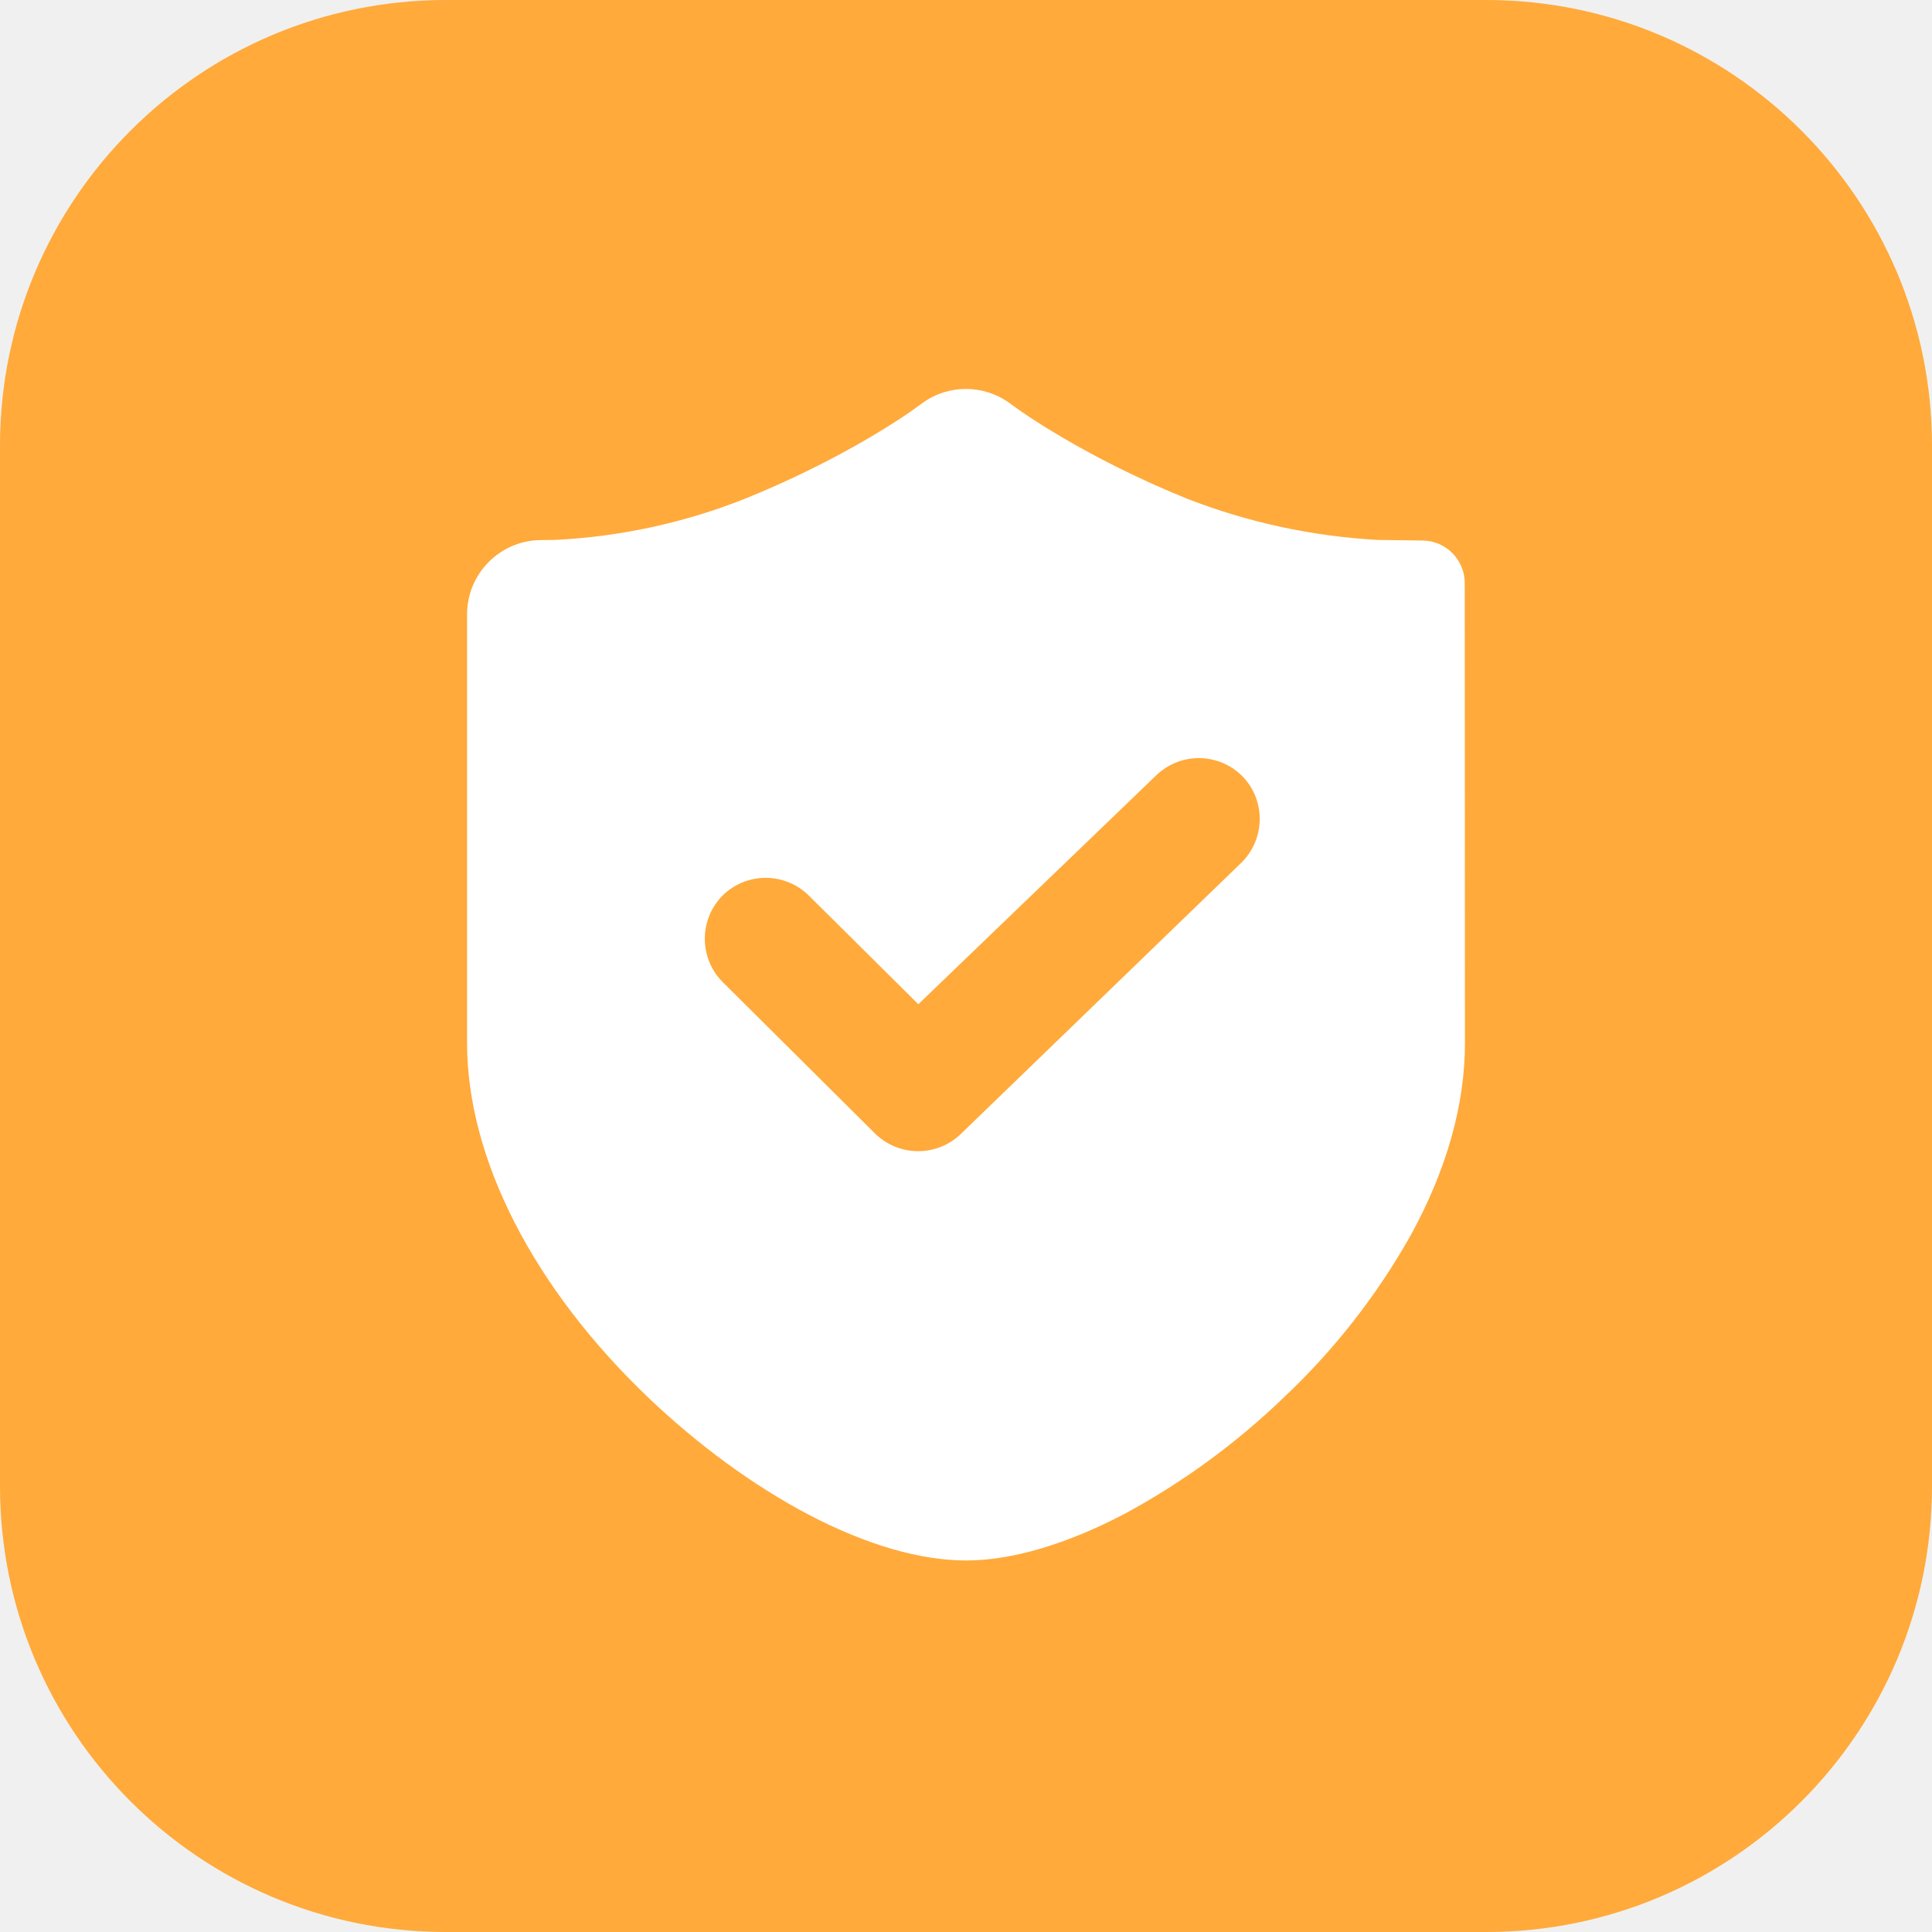
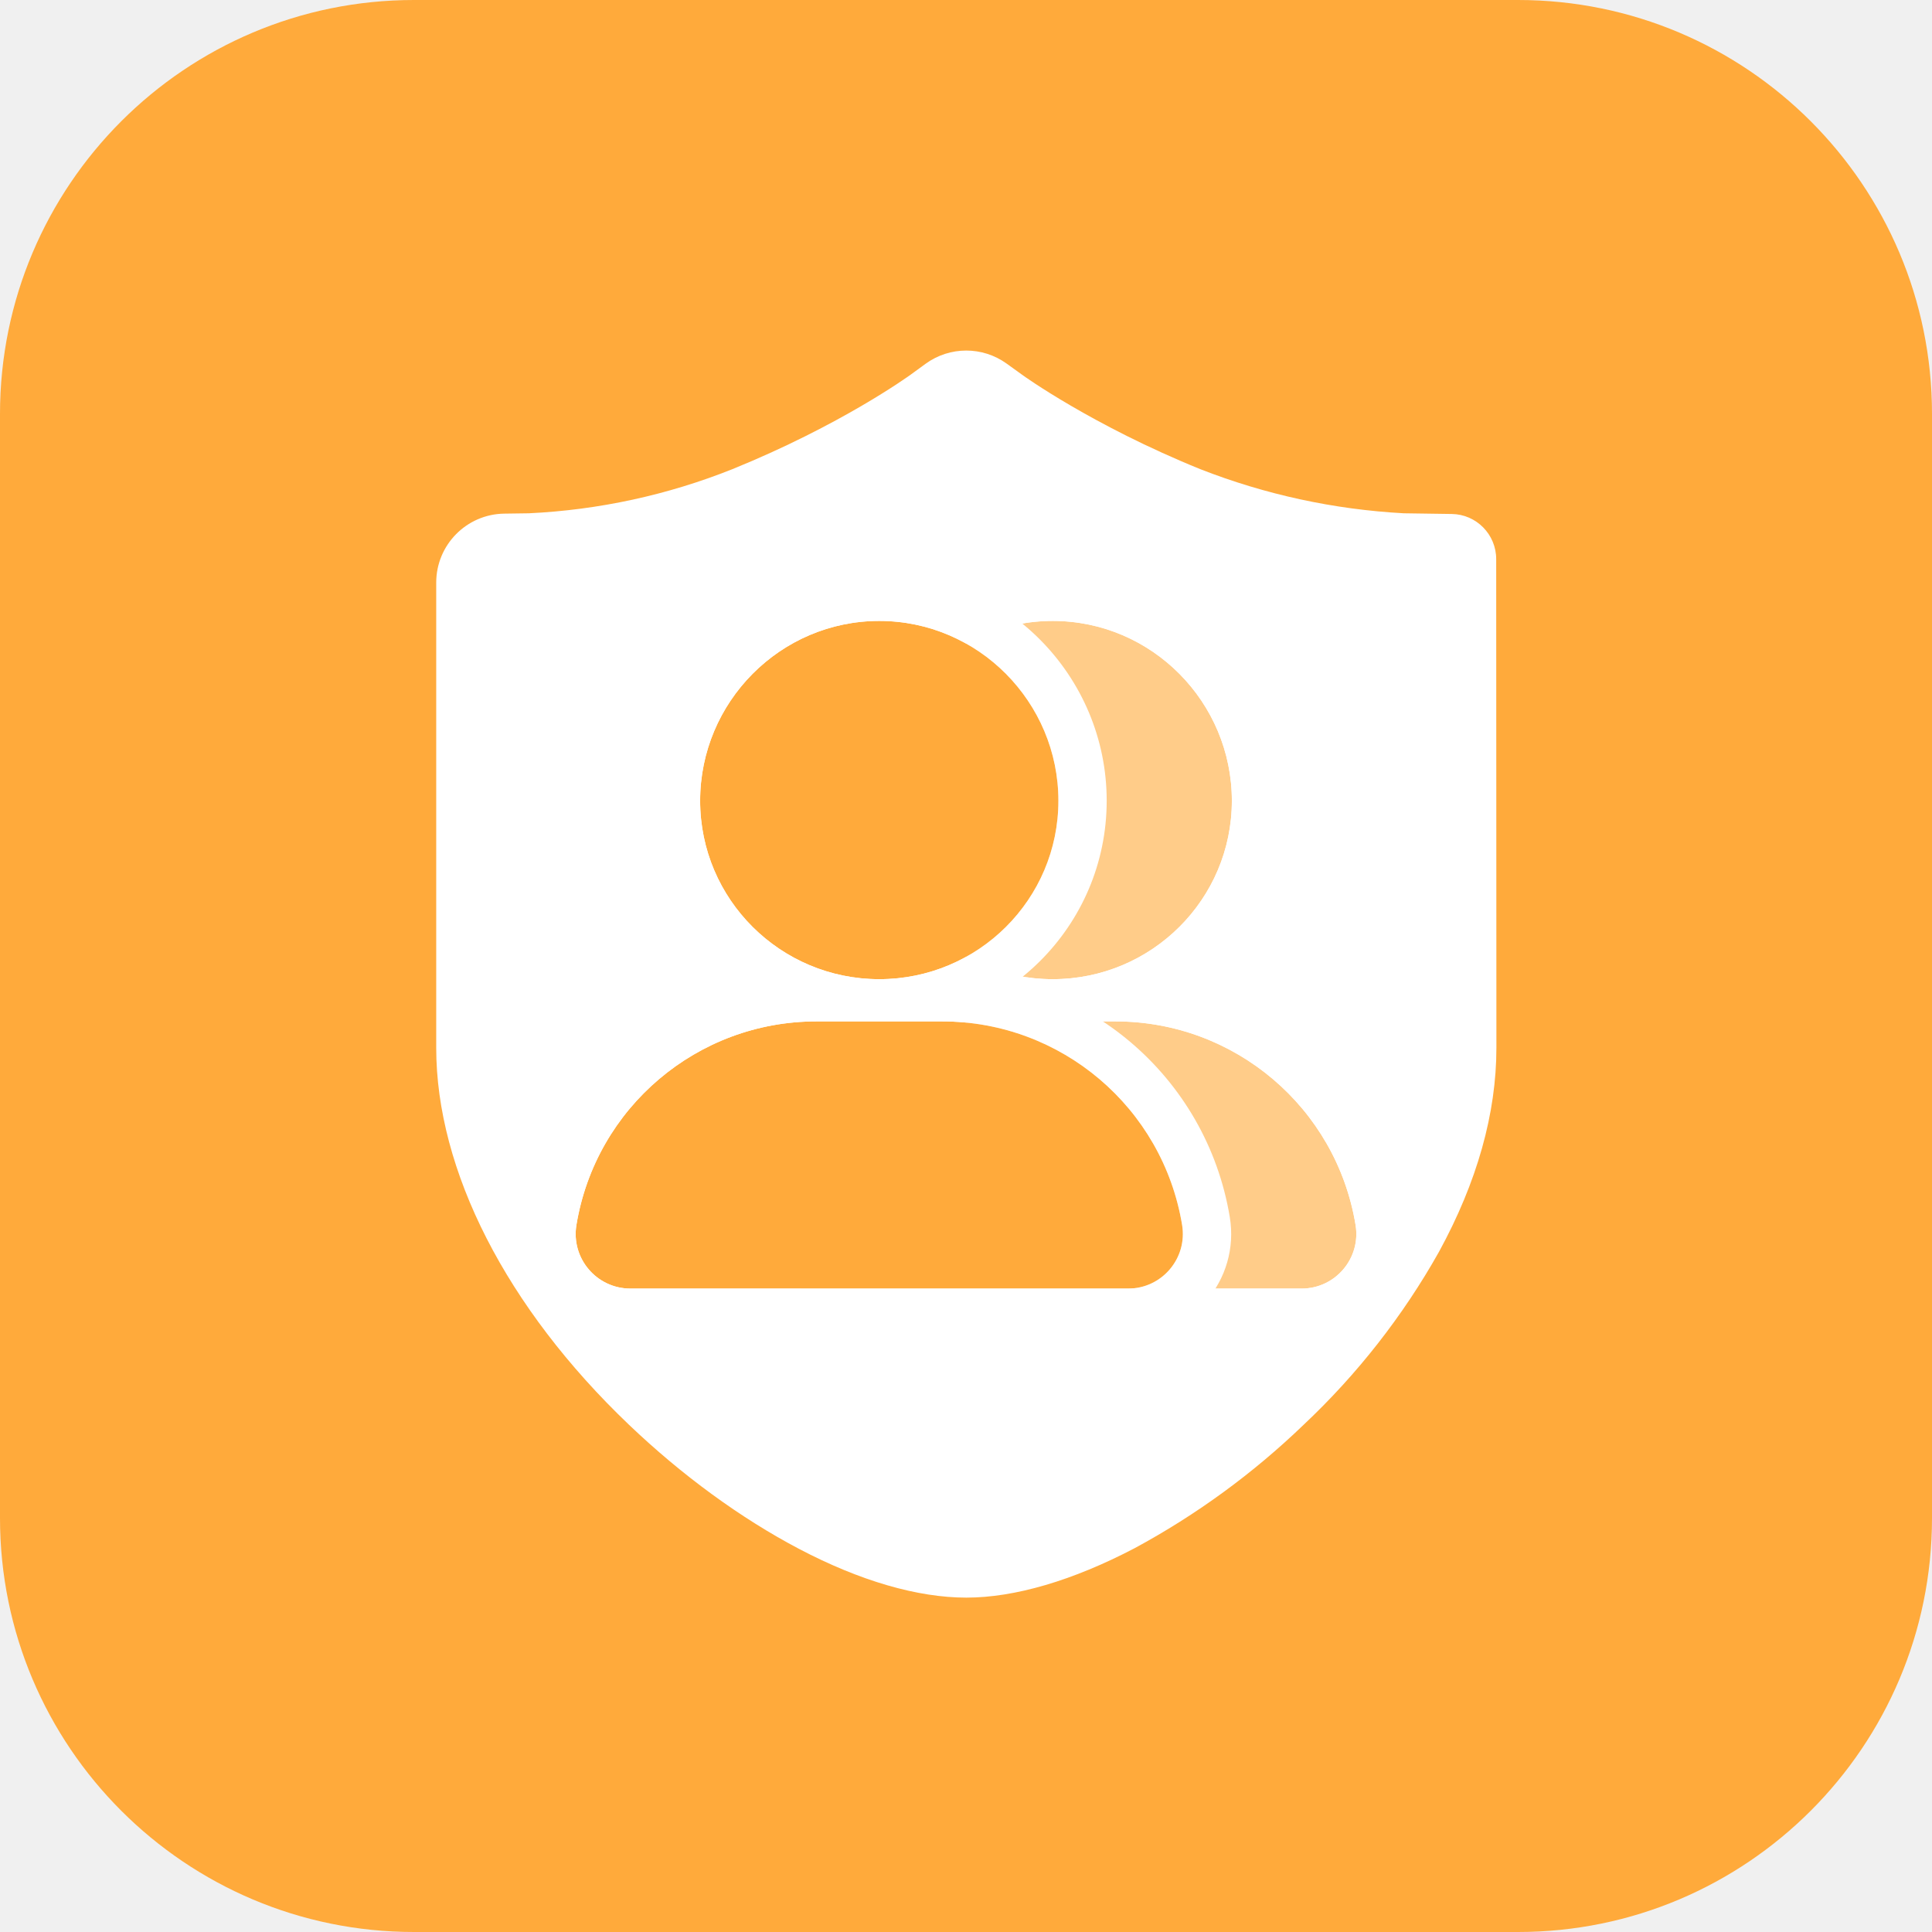
- <svg xmlns="http://www.w3.org/2000/svg" width="26px" height="26px" viewBox="0 0 26 26" version="1.1">
-   <g id="hvjegpqiov" stroke="none" stroke-width="1" fill="none" fill-rule="evenodd">
-     <g id="btrlgttugz" transform="translate(-17, -317)">
-       <g id="bgqpugfyiq" transform="translate(0, 297)">
-         <g id="xghfgdbmik" transform="translate(17, 20)">
-           <rect id="ytbccepmbs" fill="#FFAA3B" x="0" y="0" width="26" height="26" rx="6" />
-           <g id="ihflvmyfvl" transform="translate(6.285683, 5.234249)" fill="#FFFFFF" fill-rule="nonzero">
-             <path d="M6.126,0.191 C6.475,-0.063 6.948,-0.064 7.298,0.189 L7.298,0.189 L7.421,0.277 C7.428,0.283 8.307,0.917 9.679,1.473 C10.502,1.795 11.37,1.983 12.256,2.032 L12.256,2.032 L12.863,2.04 C13.175,2.045 13.426,2.3 13.426,2.612 L13.426,2.612 L13.429,8.801 C13.429,9.634 13.184,10.503 12.701,11.386 C12.244,12.199 11.666,12.938 10.986,13.577 C10.347,14.192 9.628,14.718 8.847,15.139 C8.066,15.549 7.328,15.766 6.715,15.766 C6.098,15.766 5.368,15.554 4.596,15.149 C3.855,14.759 3.112,14.215 2.442,13.577 C0.888,12.094 0,10.354 0,8.803 L0,8.803 L0,3.034 C-8.7648696e-17,2.488 0.439,2.042 0.985,2.034 L0.985,2.034 L1.174,2.032 C2.058,1.99 2.929,1.801 3.751,1.473 C4.906,1.004 5.694,0.493 5.936,0.327 L6,0.282 L6,0.282 L6.013,0.273 Z M9.267,5.207 L6.073,8.28 L4.599,6.818 C4.278,6.5 3.76,6.5 3.438,6.818 C3.12,7.141 3.12,7.657 3.437,7.979 L5.49,10.02 C5.813,10.337 6.329,10.337 6.651,10.02 L10.426,6.37 C10.747,6.046 10.747,5.528 10.429,5.207 C10.105,4.888 9.588,4.889 9.267,5.207 Z" id="jcbryjvmob" />
-           </g>
-         </g>
-       </g>
-     </g>
+ <svg xmlns="http://www.w3.org/2000/svg" width="28" height="28" viewBox="0 0 28 28" fill="none">
+   <rect width="28" height="28" rx="6" fill="#FFAA3B" />
+   <path d="M21.684 8.103C21.684 7.746 21.397 7.454 21.04 7.449L20.345 7.439C19.332 7.384 18.338 7.168 17.397 6.8C15.826 6.163 14.821 5.438 14.813 5.431L14.588 5.269C14.238 5.017 13.765 5.018 13.416 5.271L13.202 5.427C13.16 5.457 12.184 6.162 10.613 6.8C9.673 7.175 8.677 7.391 7.665 7.439L7.307 7.444C6.761 7.452 6.322 7.897 6.322 8.444V15.186C6.322 16.962 7.338 18.953 9.116 20.649C9.882 21.38 10.733 22.002 11.581 22.448C12.464 22.912 13.299 23.154 14.005 23.154C14.707 23.154 15.551 22.906 16.445 22.437C17.338 21.955 18.162 21.353 18.893 20.649C19.67 19.918 20.332 19.073 20.855 18.142C21.407 17.132 21.687 16.137 21.687 15.185L21.684 8.103Z" fill="white" />
+   <g opacity="0.6">
+     <mask id="path-3-outside-1_144_1044" maskUnits="userSpaceOnUse" x="9.857" y="7.999" width="11" height="12" fill="black">
+       <rect fill="white" x="9.857" y="7.999" width="11" height="12" />
+       <path fill-rule="evenodd" clip-rule="evenodd" d="M17.853 11.605C17.853 10.177 16.693 8.999 15.257 8.999C13.821 8.999 12.661 10.177 12.661 11.605C12.661 13.033 13.824 14.191 15.257 14.191C16.69 14.191 17.853 13.033 17.853 11.605ZM18.864 18.675C19.354 18.675 19.726 18.236 19.646 17.753C19.365 16.051 17.893 14.803 16.168 14.803H14.346C12.621 14.803 11.149 16.051 10.868 17.753C10.788 18.236 11.161 18.675 11.65 18.675H18.864Z" />
+     </mask>
+     <path fill-rule="evenodd" clip-rule="evenodd" d="M17.853 11.605C17.853 10.177 16.693 8.999 15.257 8.999C13.821 8.999 12.661 10.177 12.661 11.605C12.661 13.033 13.824 14.191 15.257 14.191C16.69 14.191 17.853 13.033 17.853 11.605ZM18.864 18.675C19.354 18.675 19.726 18.236 19.646 17.753C19.365 16.051 17.893 14.803 16.168 14.803H14.346C12.621 14.803 11.149 16.051 10.868 17.753C10.788 18.236 11.161 18.675 11.65 18.675H18.864Z" fill="#FFAA3B" />
+     <path d="M19.646 17.753L20.238 17.655L20.238 17.655L19.646 17.753ZM10.868 17.753L10.276 17.655L10.868 17.753ZM15.257 9.599C16.357 9.599 17.253 10.504 17.253 11.605H18.453C18.453 9.85 17.028 8.399 15.257 8.399V9.599ZM13.261 11.605C13.261 10.504 14.157 9.599 15.257 9.599V8.399C13.486 8.399 12.061 9.85 12.061 11.605H13.261ZM15.257 13.591C14.153 13.591 13.261 12.699 13.261 11.605H12.061C12.061 13.367 13.495 14.791 15.257 14.791V13.591ZM17.253 11.605C17.253 12.699 16.361 13.591 15.257 13.591V14.791C17.019 14.791 18.453 13.367 18.453 11.605H17.253ZM19.054 17.851C19.074 17.968 18.983 18.075 18.864 18.075V19.275C19.724 19.275 20.379 18.503 20.238 17.655L19.054 17.851ZM16.168 15.403C17.6 15.403 18.821 16.439 19.054 17.851L20.238 17.655C19.909 15.664 18.187 14.203 16.168 14.203V15.403ZM14.346 15.403H16.168V14.203H14.346V15.403ZM11.46 17.851C11.693 16.439 12.914 15.403 14.346 15.403V14.203C12.327 14.203 10.605 15.664 10.276 17.655L11.46 17.851ZM11.65 18.075C11.531 18.075 11.44 17.968 11.46 17.851L10.276 17.655C10.135 18.503 10.79 19.275 11.65 19.275V18.075ZM18.864 18.075H11.65V19.275H18.864V18.075Z" fill="white" mask="url(#path-3-outside-1_144_1044)" />
  </g>
+   <mask id="path-5-outside-2_144_1044" maskUnits="userSpaceOnUse" x="7.343" y="7.999" width="11" height="12" fill="black">
+     <rect fill="white" x="7.343" y="7.999" width="11" height="12" />
+     <path fill-rule="evenodd" clip-rule="evenodd" d="M15.339 11.605C15.339 10.177 14.178 8.999 12.743 8.999C11.307 8.999 10.147 10.177 10.147 11.605C10.147 13.033 11.31 14.191 12.743 14.191C14.176 14.191 15.339 13.033 15.339 11.605ZM16.35 18.675C16.839 18.675 17.212 18.236 17.132 17.753C16.851 16.051 15.379 14.803 13.654 14.803H11.831C10.107 14.803 8.635 16.051 8.354 17.753C8.274 18.236 8.646 18.675 9.136 18.675H16.35Z" />
+   </mask>
+   <path fill-rule="evenodd" clip-rule="evenodd" d="M15.339 11.605C15.339 10.177 14.178 8.999 12.743 8.999C11.307 8.999 10.147 10.177 10.147 11.605C10.147 13.033 11.31 14.191 12.743 14.191C14.176 14.191 15.339 13.033 15.339 11.605ZM16.35 18.675C16.839 18.675 17.212 18.236 17.132 17.753C16.851 16.051 15.379 14.803 13.654 14.803H11.831C10.107 14.803 8.635 16.051 8.354 17.753C8.274 18.236 8.646 18.675 9.136 18.675H16.35Z" fill="#FFAA3B" />
+   <path d="M17.132 17.753L17.823 17.639L17.823 17.639L17.132 17.753ZM8.354 17.753L7.663 17.639H7.663L8.354 17.753ZM12.743 9.699C13.787 9.699 14.639 10.559 14.639 11.605H16.039C16.039 9.795 14.57 8.299 12.743 8.299V9.699ZM10.847 11.605C10.847 10.559 11.699 9.699 12.743 9.699V8.299C10.916 8.299 9.447 9.795 9.447 11.605H10.847ZM12.743 13.491C11.694 13.491 10.847 12.644 10.847 11.605H9.447C9.447 13.422 10.926 14.891 12.743 14.891V13.491ZM14.639 11.605C14.639 12.644 13.792 13.491 12.743 13.491V14.891C14.56 14.891 16.039 13.422 16.039 11.605H14.639ZM16.442 17.867C16.451 17.924 16.407 17.975 16.35 17.975V19.375C17.271 19.375 17.973 18.548 17.823 17.639L16.442 17.867ZM13.654 15.503C15.037 15.503 16.216 16.503 16.442 17.867L17.823 17.639C17.485 15.599 15.722 14.103 13.654 14.103V15.503ZM11.831 15.503H13.654V14.103H11.831V15.503ZM9.044 17.867C9.27 16.503 10.449 15.503 11.831 15.503V14.103C9.764 14.103 8 15.599 7.663 17.639L9.044 17.867ZM9.136 17.975C9.079 17.975 9.035 17.924 9.044 17.867L7.663 17.639C7.512 18.548 8.214 19.375 9.136 19.375V17.975ZM16.35 17.975H9.136V19.375H16.35V17.975Z" fill="white" mask="url(#path-5-outside-2_144_1044)" />
</svg>
